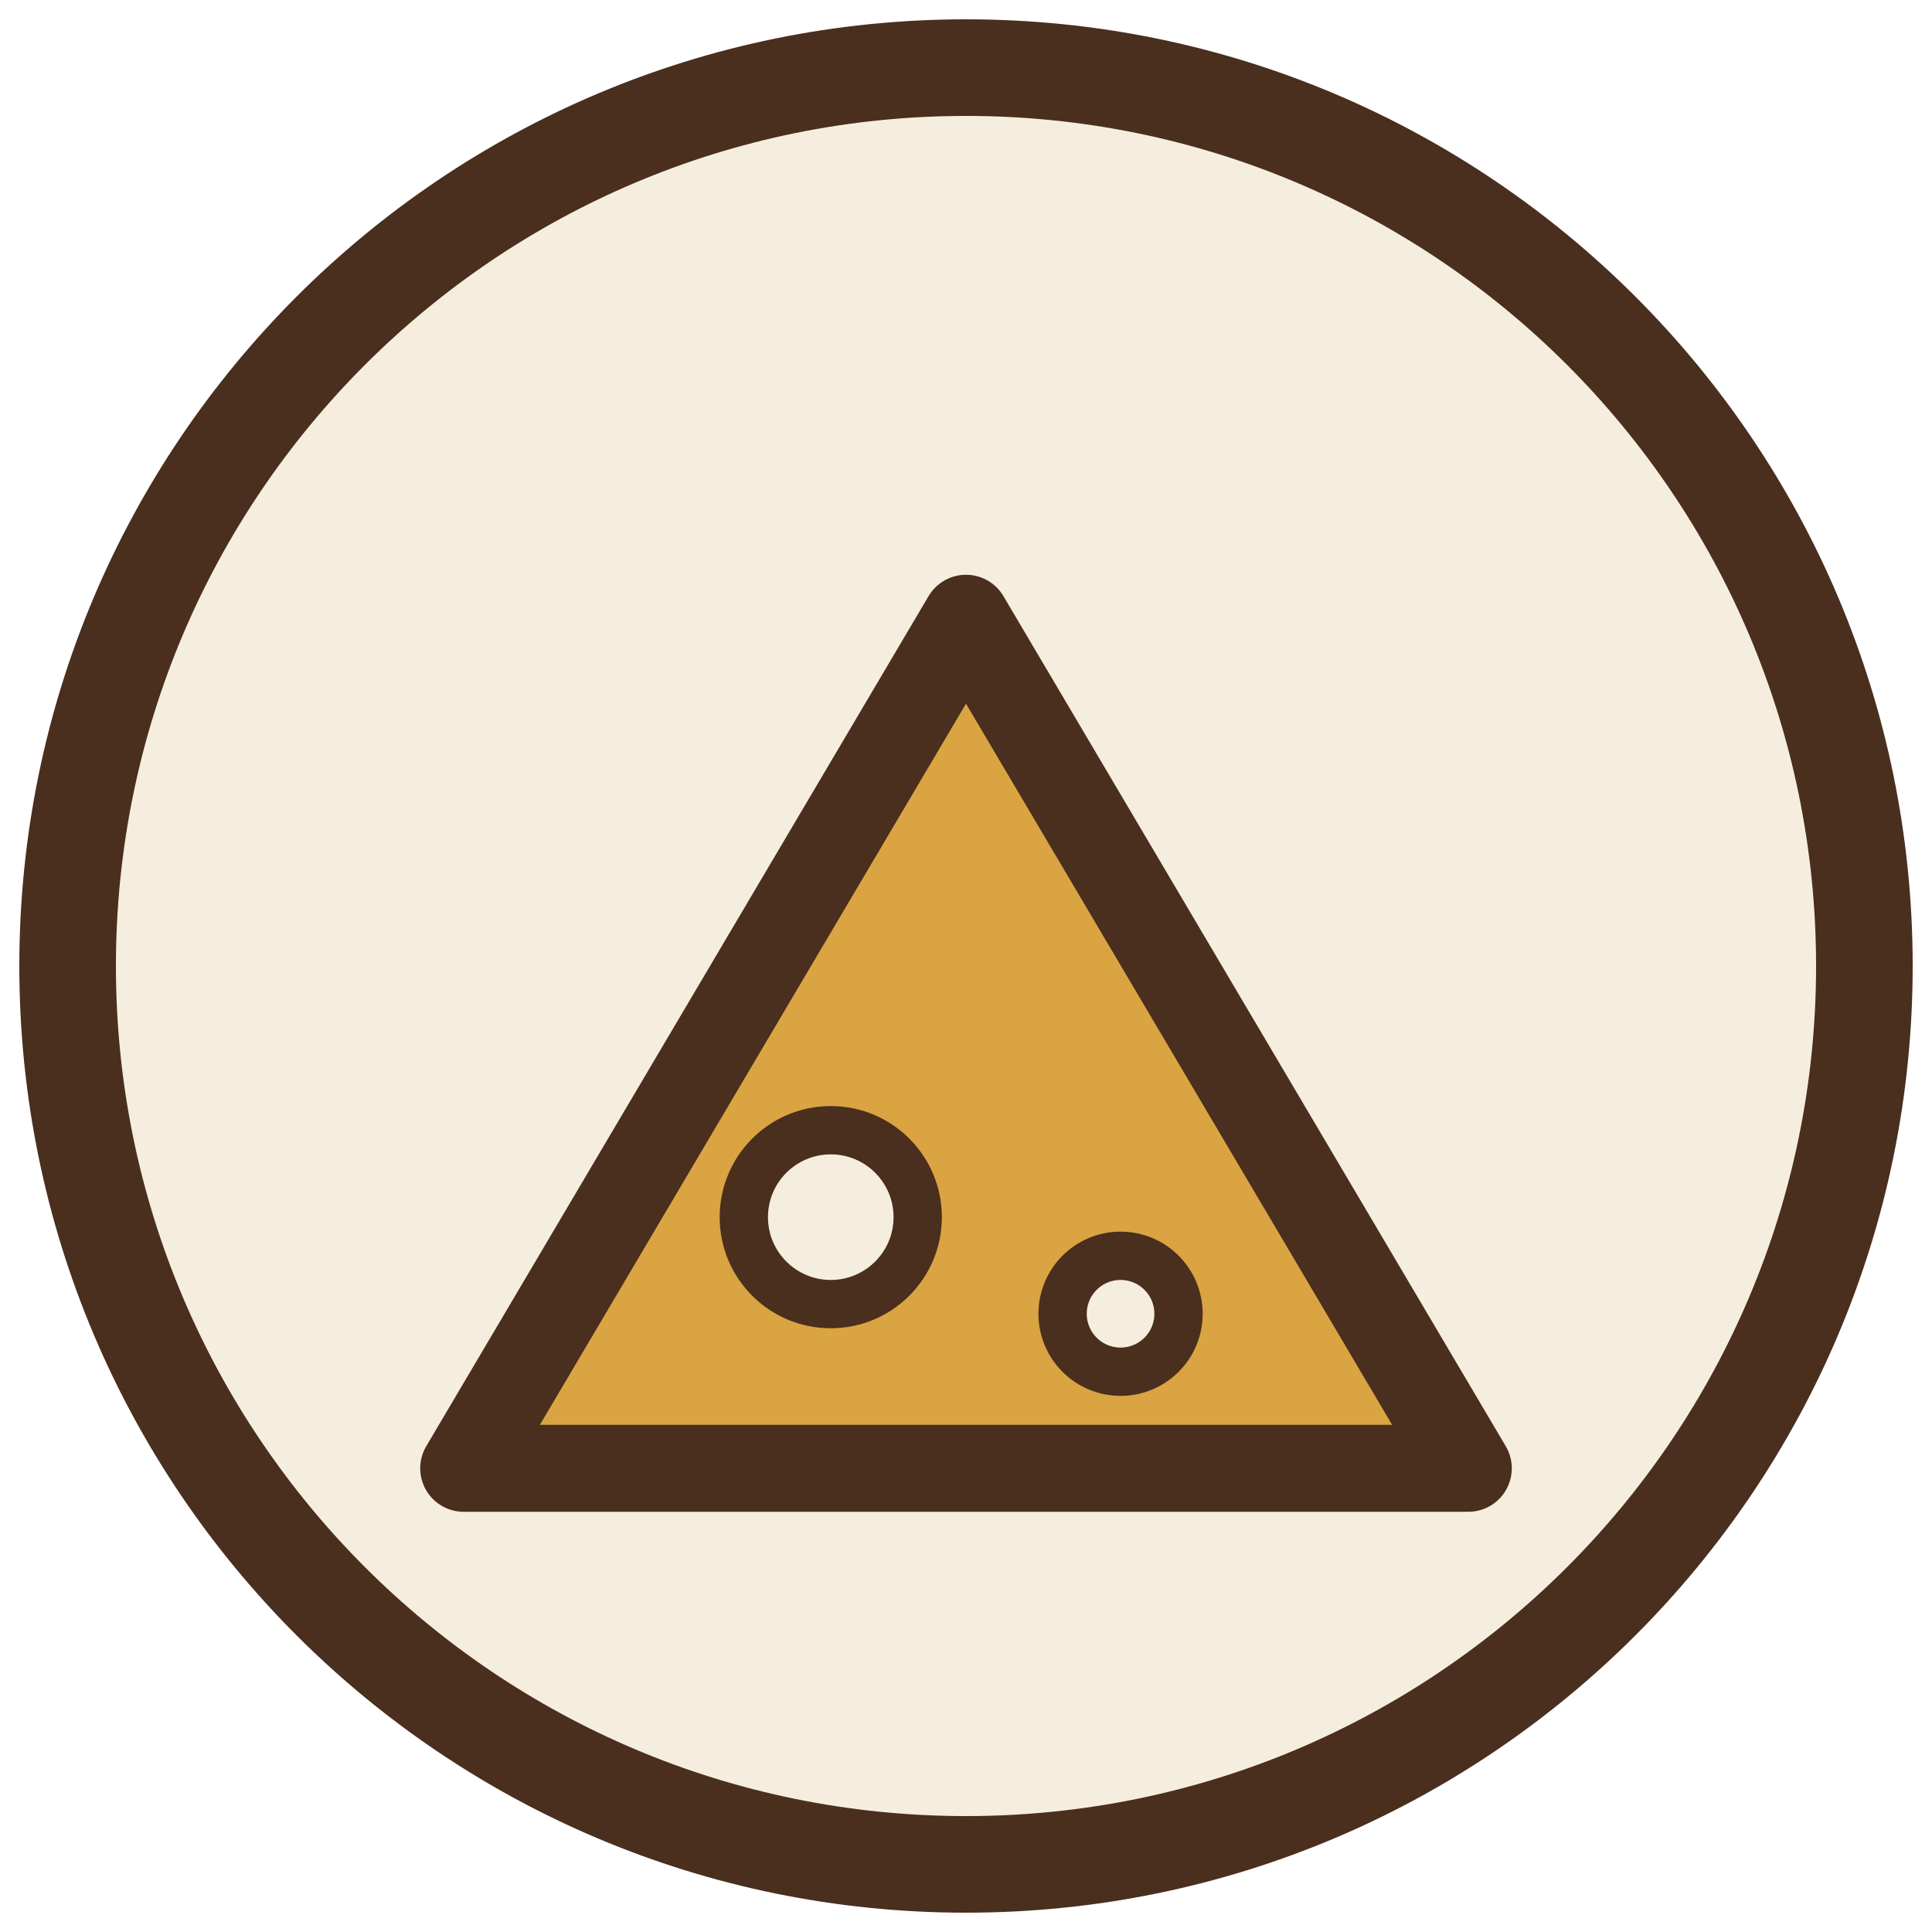
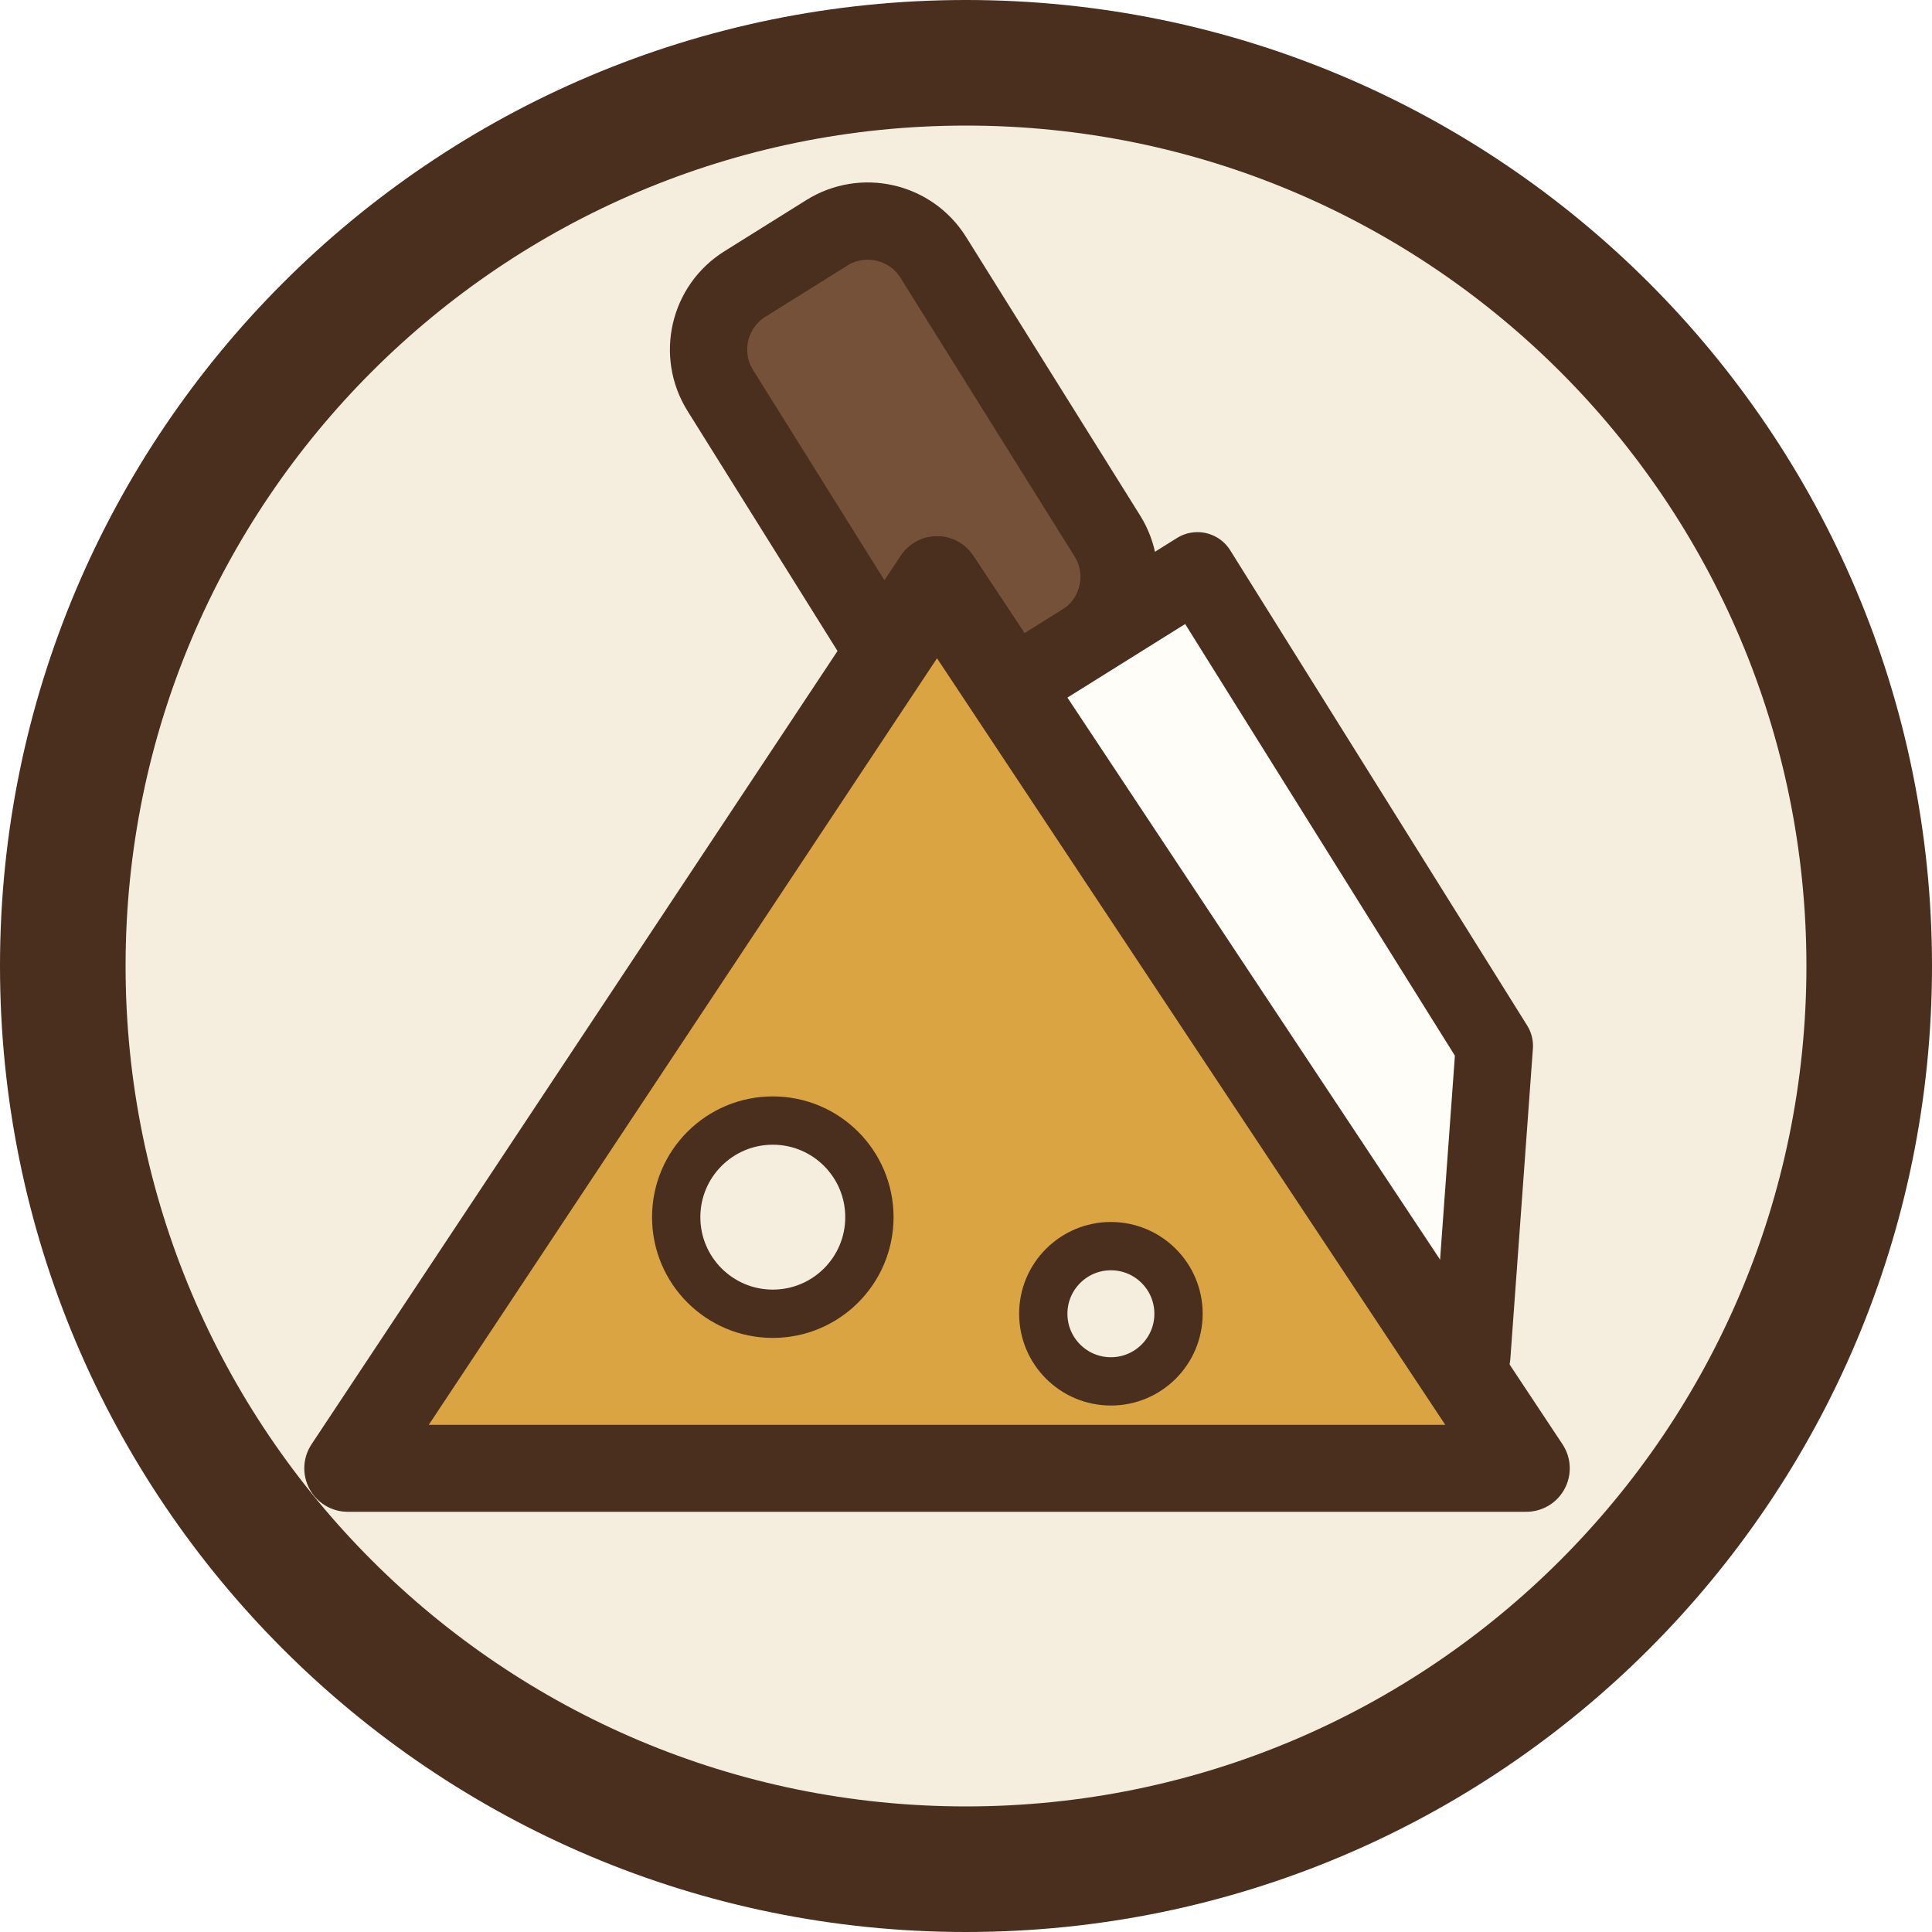
<svg xmlns="http://www.w3.org/2000/svg" viewBox="0 0 200 200">
-   <circle cx="100" cy="100" r="98" fill="#4A2E1E" />
-   <circle cx="100" cy="100" r="88" fill="#F5EEDF" />
-   <path d="M48 152h104L100 64z" fill="#D9A441" stroke="#4A2E1E" stroke-width="9" stroke-linejoin="round" />
-   <circle cx="86" cy="126" r="9" fill="#F5EEDF" stroke="#4A2E1E" stroke-width="5" />
-   <circle cx="116" cy="136" r="6" fill="#F5EEDF" stroke="#4A2E1E" stroke-width="5" />
+   <circle cx="100" cy="100" r="100" fill="#4A2E1E" />
+   <circle cx="100" cy="100" r="87" fill="#F5EEDF" />
+   <g transform="rotate(-32 100 100)">
+     <rect x="110" y="28" width="26" height="50" rx="8" fill="#76513A" stroke="#4A2E1E" stroke-width="8" />
+     <path d="M104 78h38v58l-19 26-19-26z" fill="#FFFDF8" stroke="#4A2E1E" stroke-width="8" stroke-linejoin="round" />
+   </g>
+   <path d="M36 152h122L97 60z" fill="#D9A441" stroke="#4A2E1E" stroke-width="9" stroke-linejoin="round" />
+   <circle cx="80" cy="126" r="10" fill="#F5EEDF" stroke="#4A2E1E" stroke-width="5" />
+   <circle cx="115" cy="136" r="7" fill="#F5EEDF" stroke="#4A2E1E" stroke-width="5" />
</svg>
